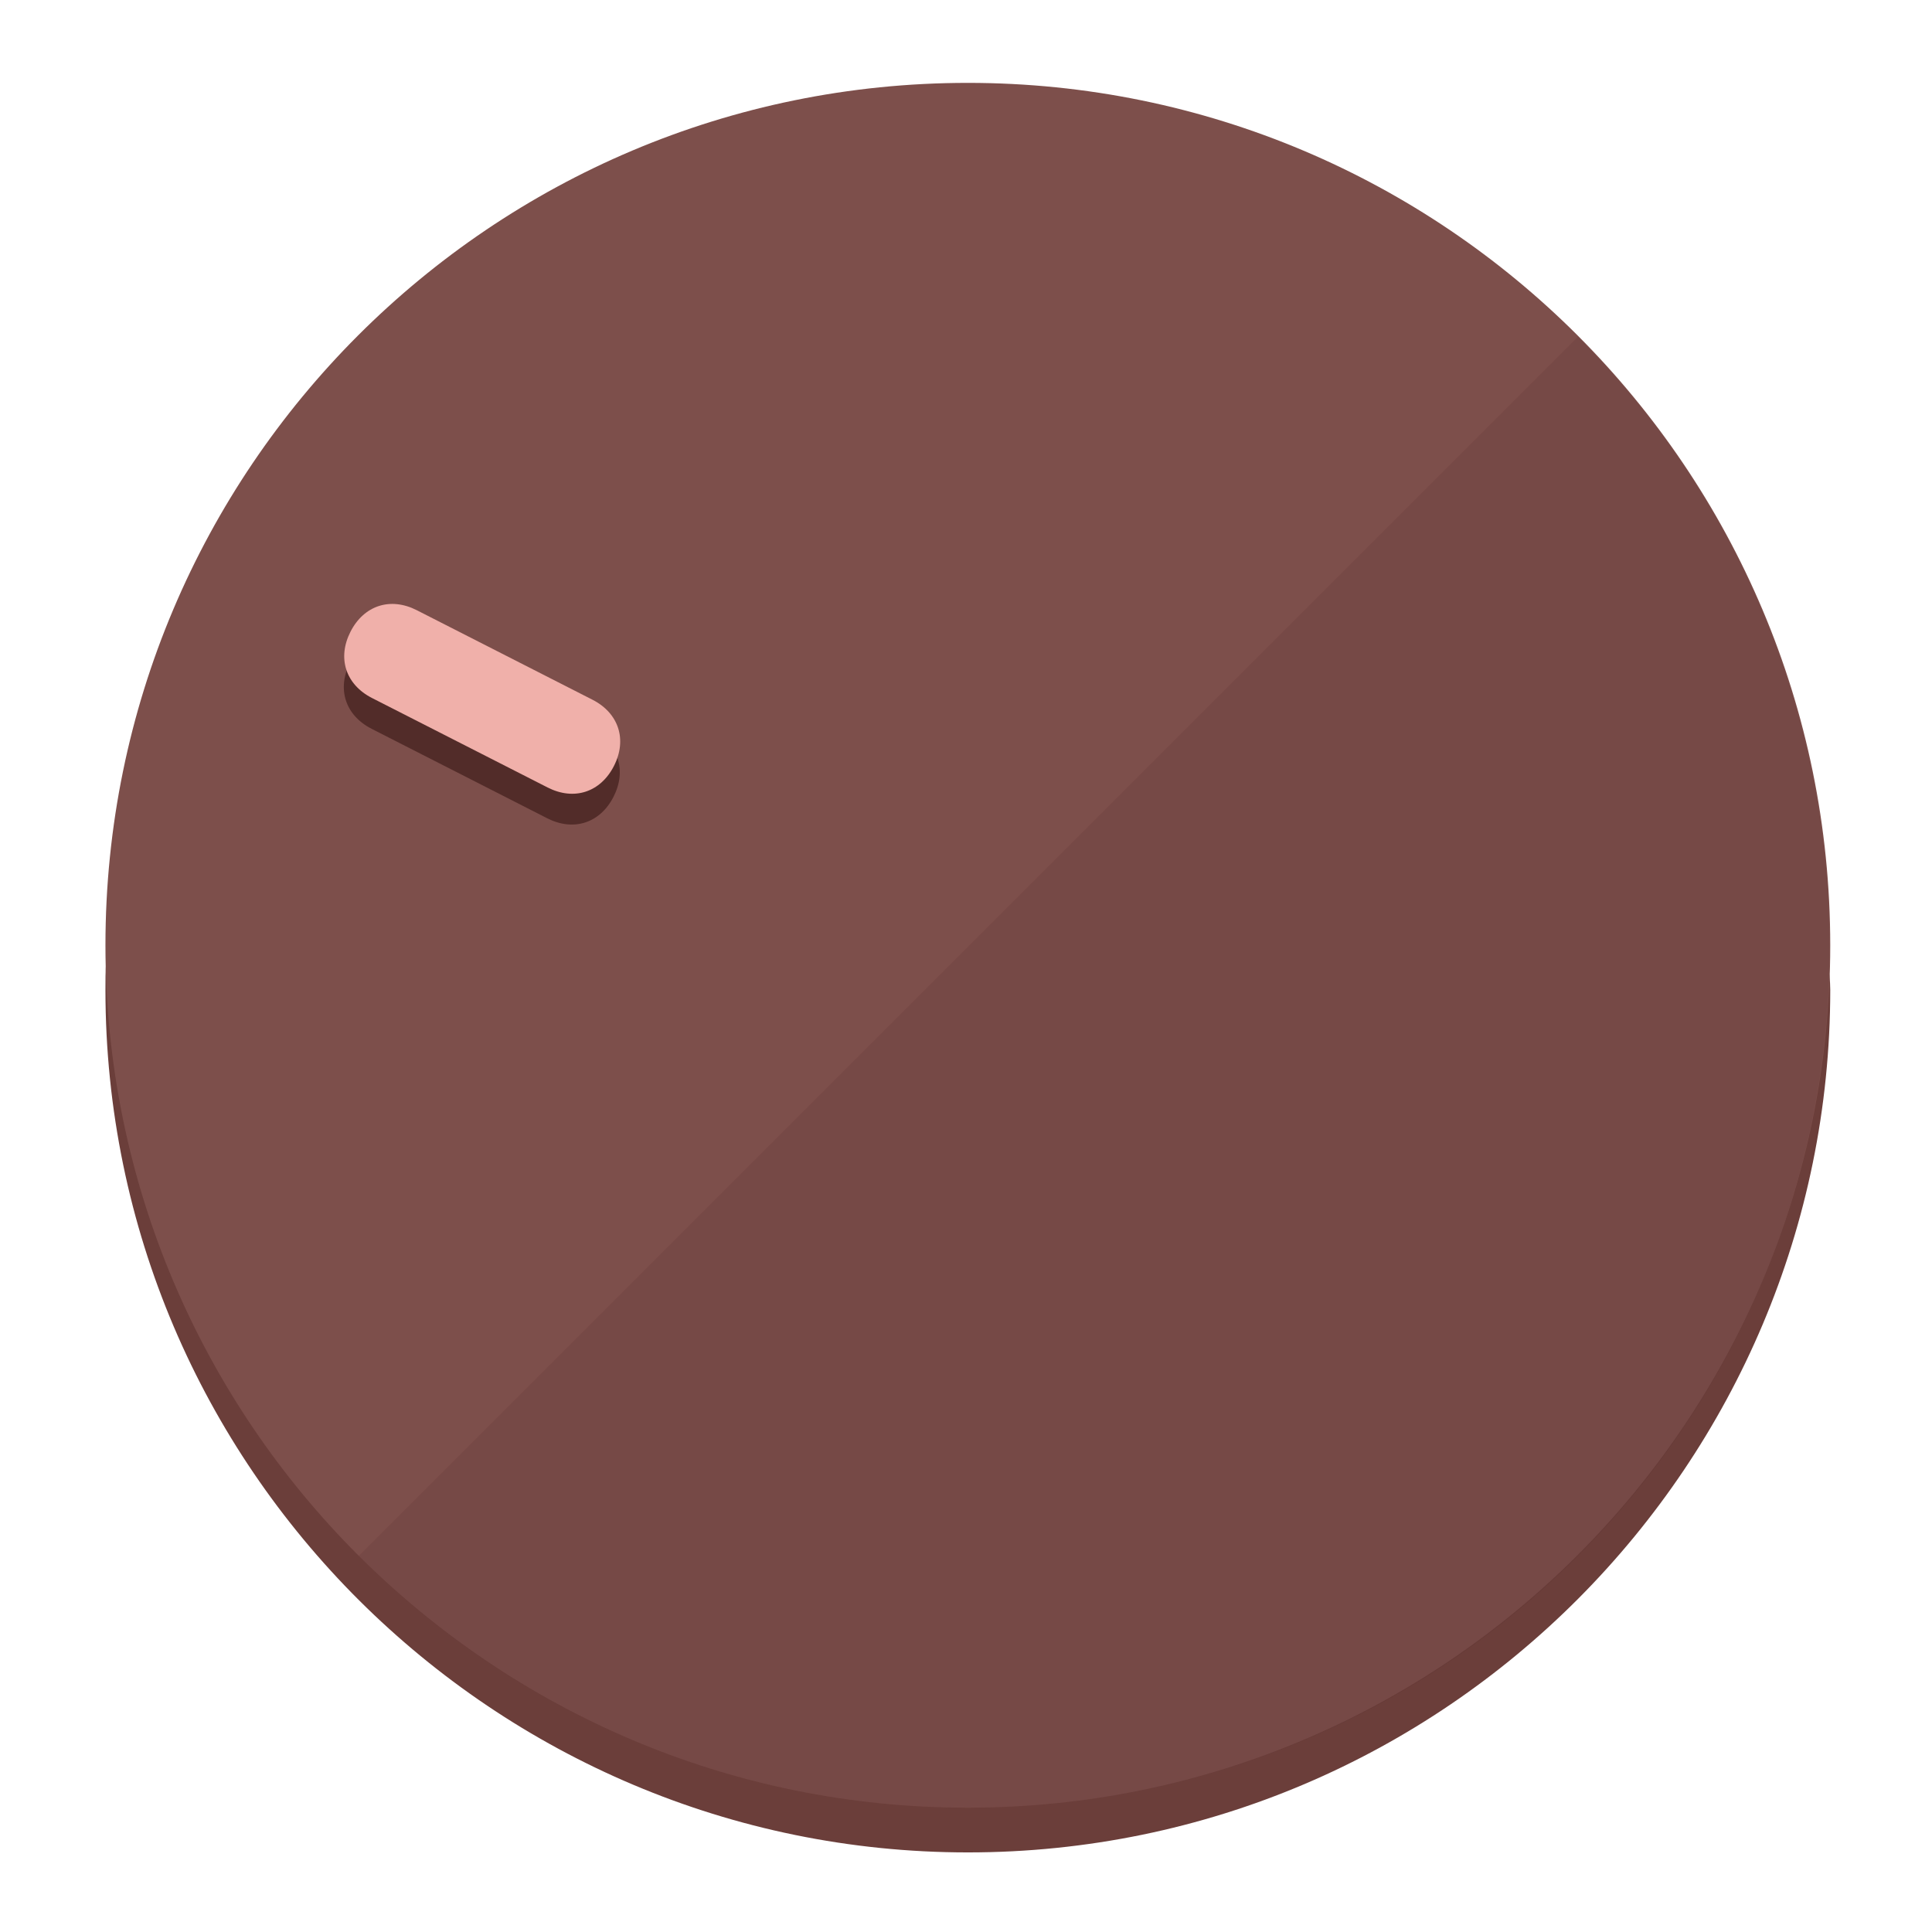
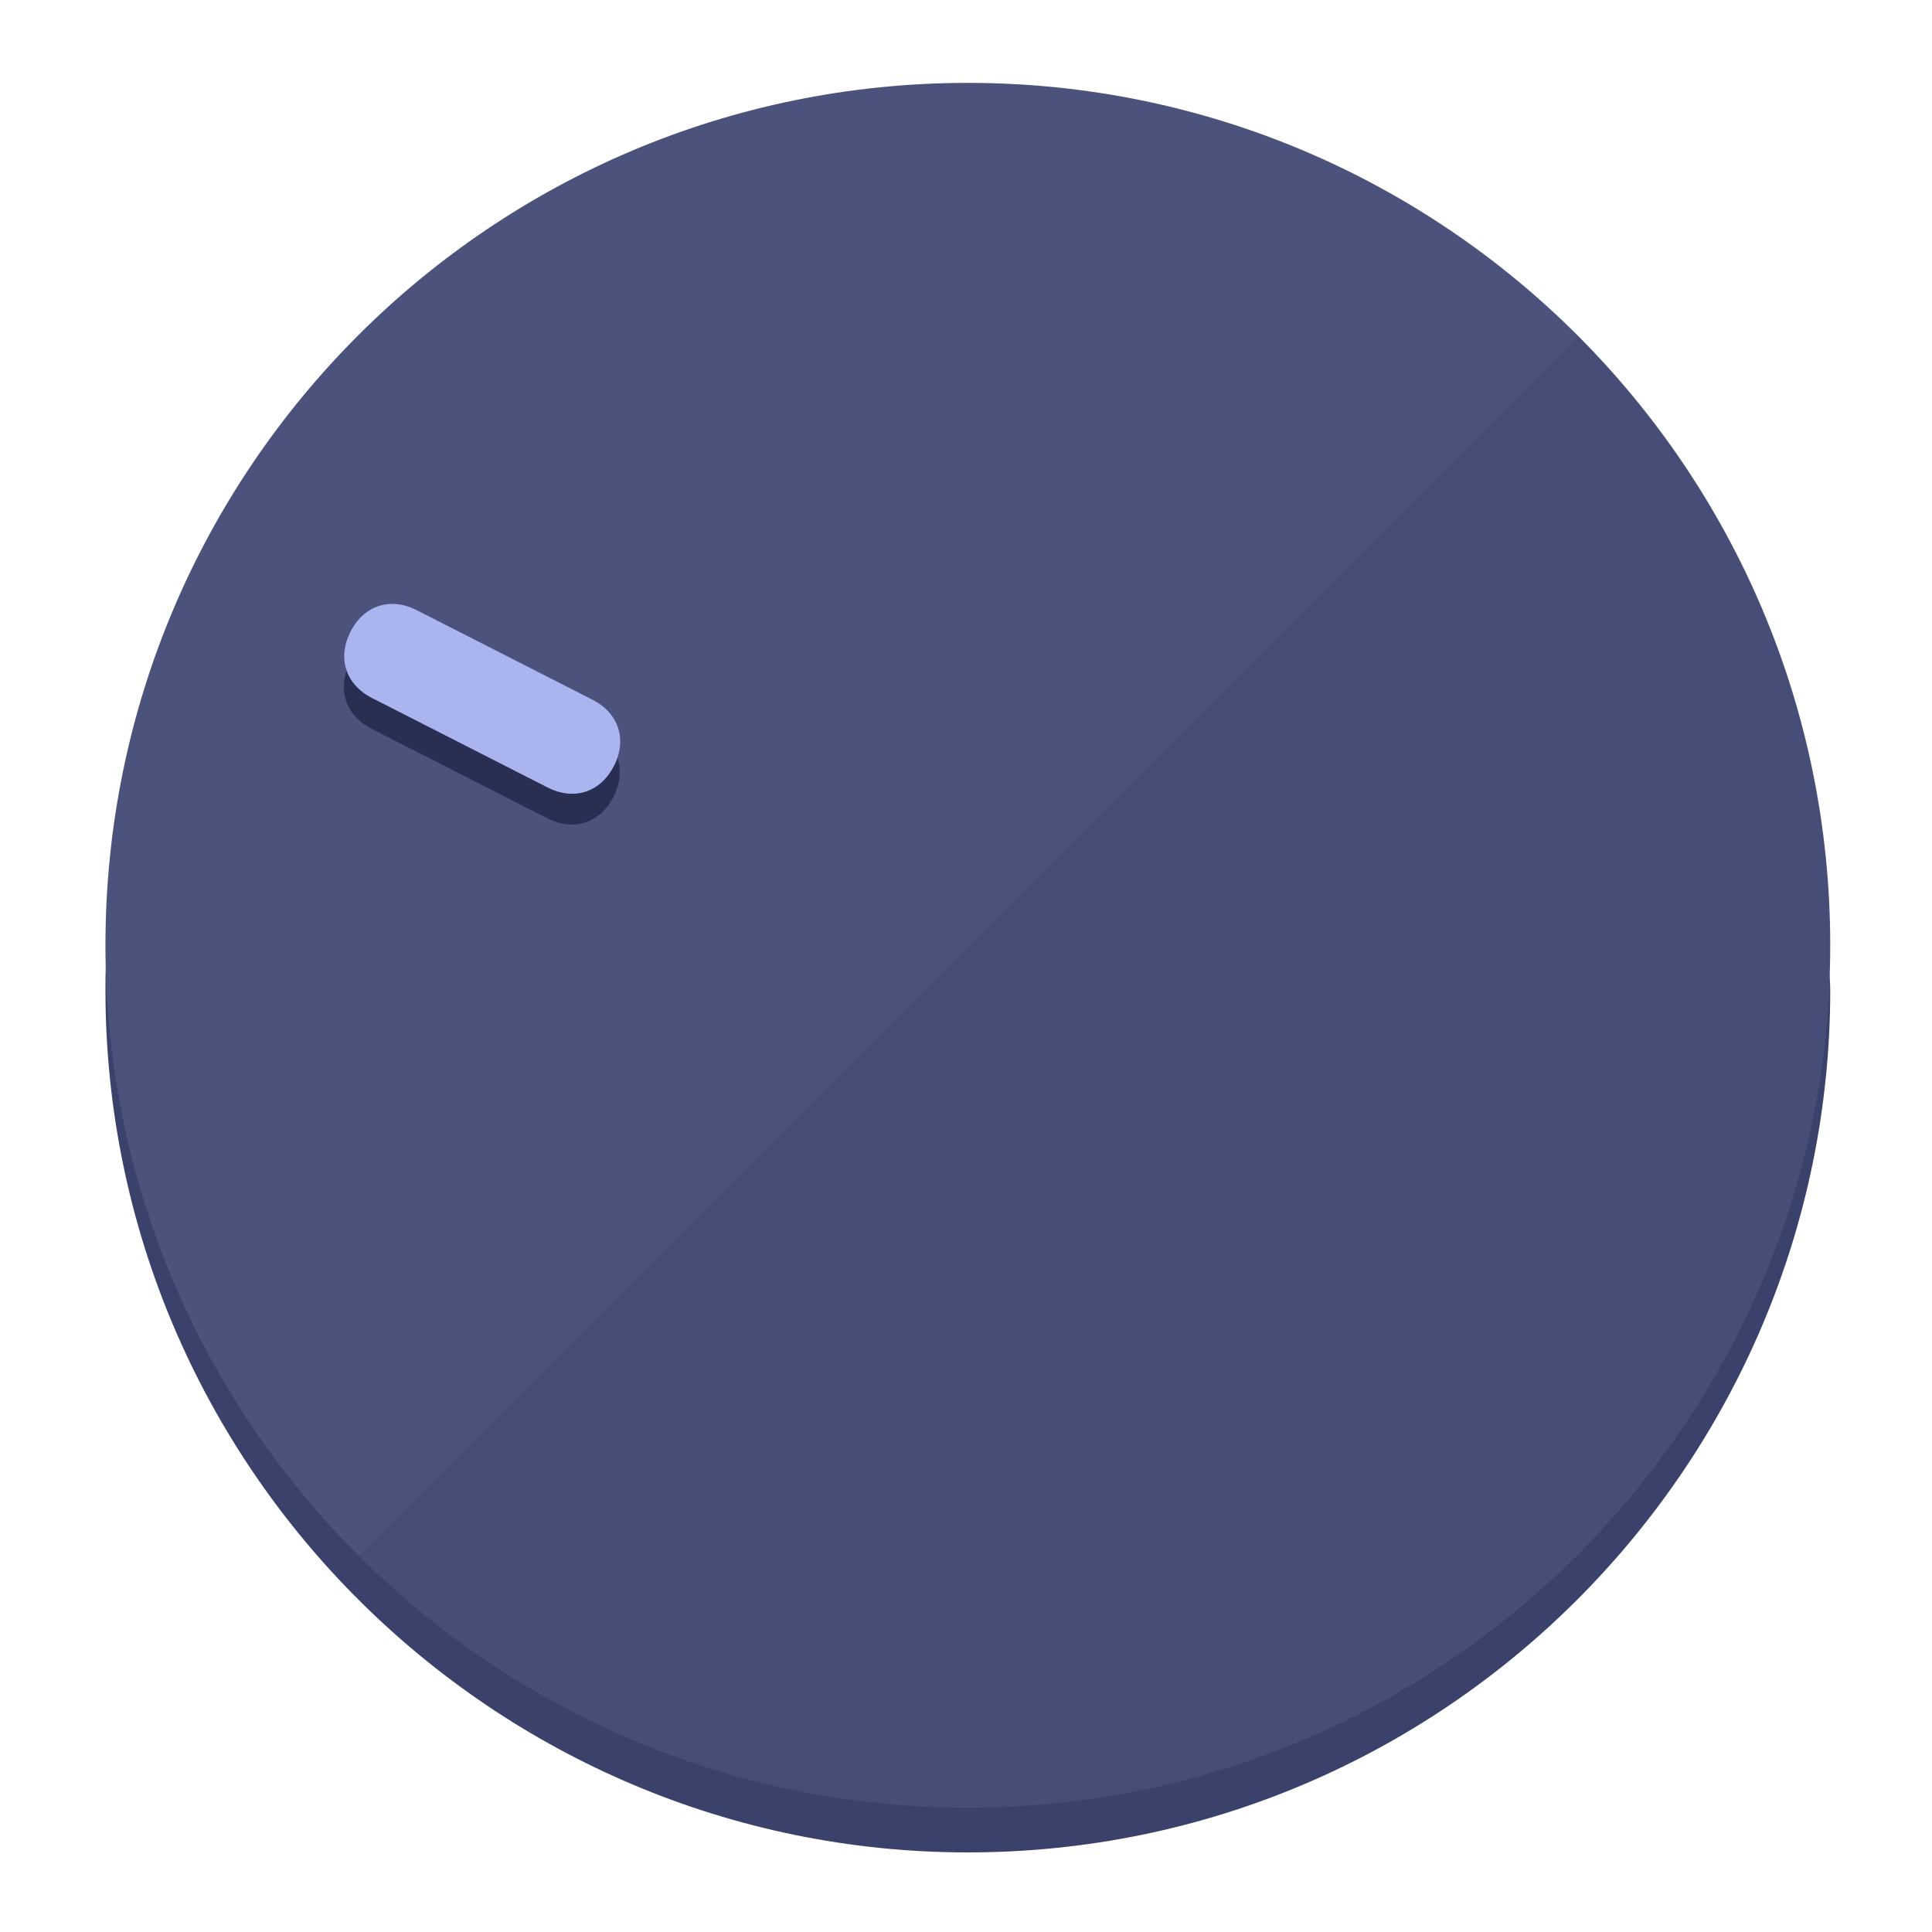
<svg xmlns="http://www.w3.org/2000/svg" height="120px" width="120px" version="1.1" id="Layer_1" viewBox="0 0 496.8 496.8" xml:space="preserve">
  <defs id="defs23" />
  <g id="g3158">
-     <path style="display:inline;fill:#6B3E3A;fill-opacity:1;stroke-width:1.584" d="m 248.875,445.92 c 116.582,0 212.89,-91.238 220.493,-205.286 0,5.069 1.267,8.87 1.267,13.939 0,121.651 -98.842,221.76 -221.76,221.76 -121.651,0 -221.76,-98.842 -221.76,-221.76 0,-5.069 0,-8.87 1.267,-13.939 7.603,114.048 103.91,205.286 220.493,205.286 z" id="path8" />
-     <circle style="display:inline;fill:#7D4F4B;fill-opacity:1;stroke-width:1.584" cx="248.875" cy="243.071" r="221.76" id="circle12" />
-     <path style="display:inline;fill:#522C29;fill-opacity:0.154;stroke-width:1.587" d="m 405.744,86.606 c 86.308,86.308 86.308,227.193 0,313.5 -86.308,86.308 -227.193,86.308 -313.5,0" id="path14" />
+     <path style="display:inline;fill:#3A426B;fill-opacity:1;stroke-width:1.584" d="m 248.875,445.92 c 116.582,0 212.89,-91.238 220.493,-205.286 0,5.069 1.267,8.87 1.267,13.939 0,121.651 -98.842,221.76 -221.76,221.76 -121.651,0 -221.76,-98.842 -221.76,-221.76 0,-5.069 0,-8.87 1.267,-13.939 7.603,114.048 103.91,205.286 220.493,205.286 z" id="path8" />
+     <circle style="display:inline;fill:#4B537D;fill-opacity:1;stroke-width:1.584" cx="248.875" cy="243.071" r="221.76" id="circle12" />
+     <path style="display:inline;fill:#292F52;fill-opacity:0.154;stroke-width:1.587" d="m 405.744,86.606 c 86.308,86.308 86.308,227.193 0,313.5 -86.308,86.308 -227.193,86.308 -313.5,0" id="path14" />
  </g>
  <g id="g3198">
    <circle style="display:none;fill:#000000;fill-opacity:0;stroke-width:1.584" cx="-104.232" cy="331.97" r="221.76" id="circle12-3" transform="rotate(-63)" />
-     <path style="display:inline;fill:#522C29;fill-opacity:1;stroke-width:1.584" d="m 152.23,187.837 c 6.774,3.452 8.99,10.269 5.538,17.044 v 0 c -3.452,6.774 -10.269,8.99 -17.044,5.538 L 95.56,187.407 c -6.774,-3.452 -8.99,-10.269 -5.538,-17.044 v 0 c 3.452,-6.774 10.269,-8.99 17.044,-5.538 z" id="path3789" />
-     <path style="display:inline;fill:#F0B0AA;stroke-width:1.584" d="m 152.333,179.919 c 6.775,3.452 8.99,10.269 5.538,17.044 v 0 c -3.452,6.774 -10.269,8.99 -17.044,5.538 L 95.663,179.489 c -6.774,-3.452 -8.99,-10.269 -5.538,-17.044 v 0 c 3.452,-6.775 10.269,-8.99 17.044,-5.538 z" id="path915" />
+     <path style="display:inline;fill:#292F52;fill-opacity:1;stroke-width:1.584" d="m 152.23,187.837 c 6.774,3.452 8.99,10.269 5.538,17.044 v 0 c -3.452,6.774 -10.269,8.99 -17.044,5.538 L 95.56,187.407 c -6.774,-3.452 -8.99,-10.269 -5.538,-17.044 v 0 c 3.452,-6.774 10.269,-8.99 17.044,-5.538 z" id="path3789" />
+     <path style="display:inline;fill:#AAB5F0;stroke-width:1.584" d="m 152.333,179.919 c 6.775,3.452 8.99,10.269 5.538,17.044 v 0 c -3.452,6.774 -10.269,8.99 -17.044,5.538 L 95.663,179.489 c -6.774,-3.452 -8.99,-10.269 -5.538,-17.044 v 0 c 3.452,-6.775 10.269,-8.99 17.044,-5.538 z" id="path915" />
  </g>
</svg>
